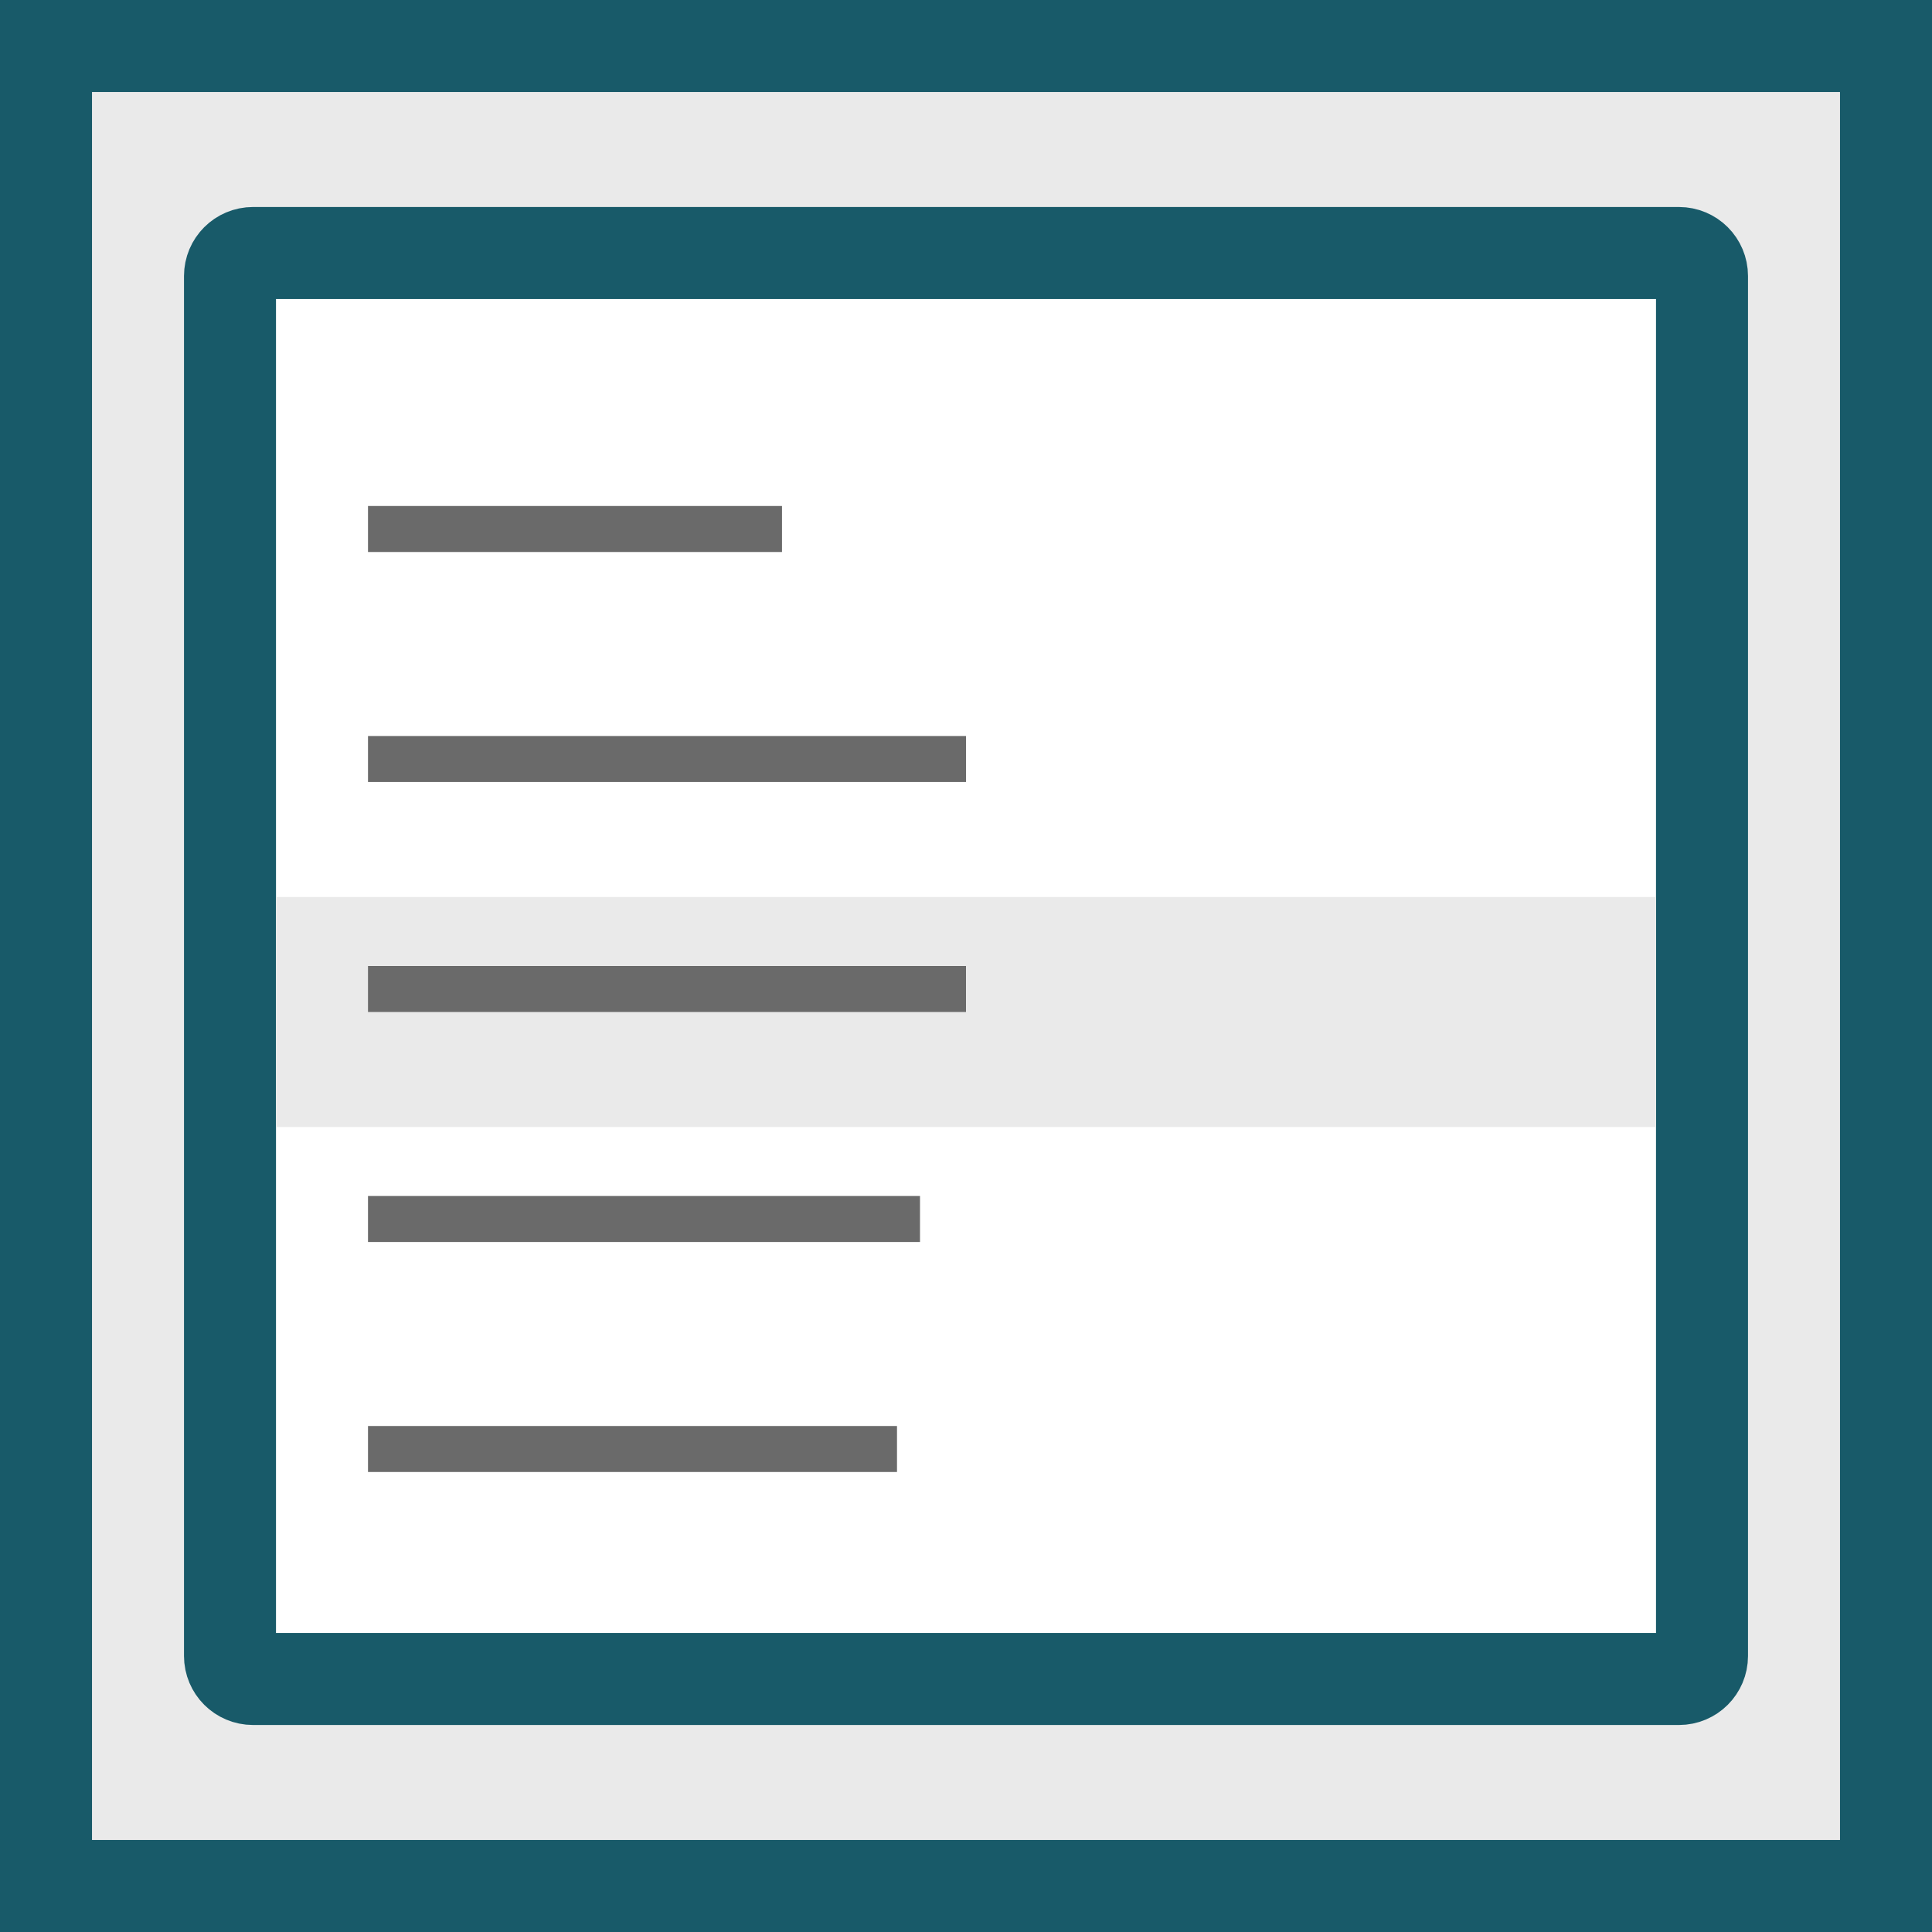
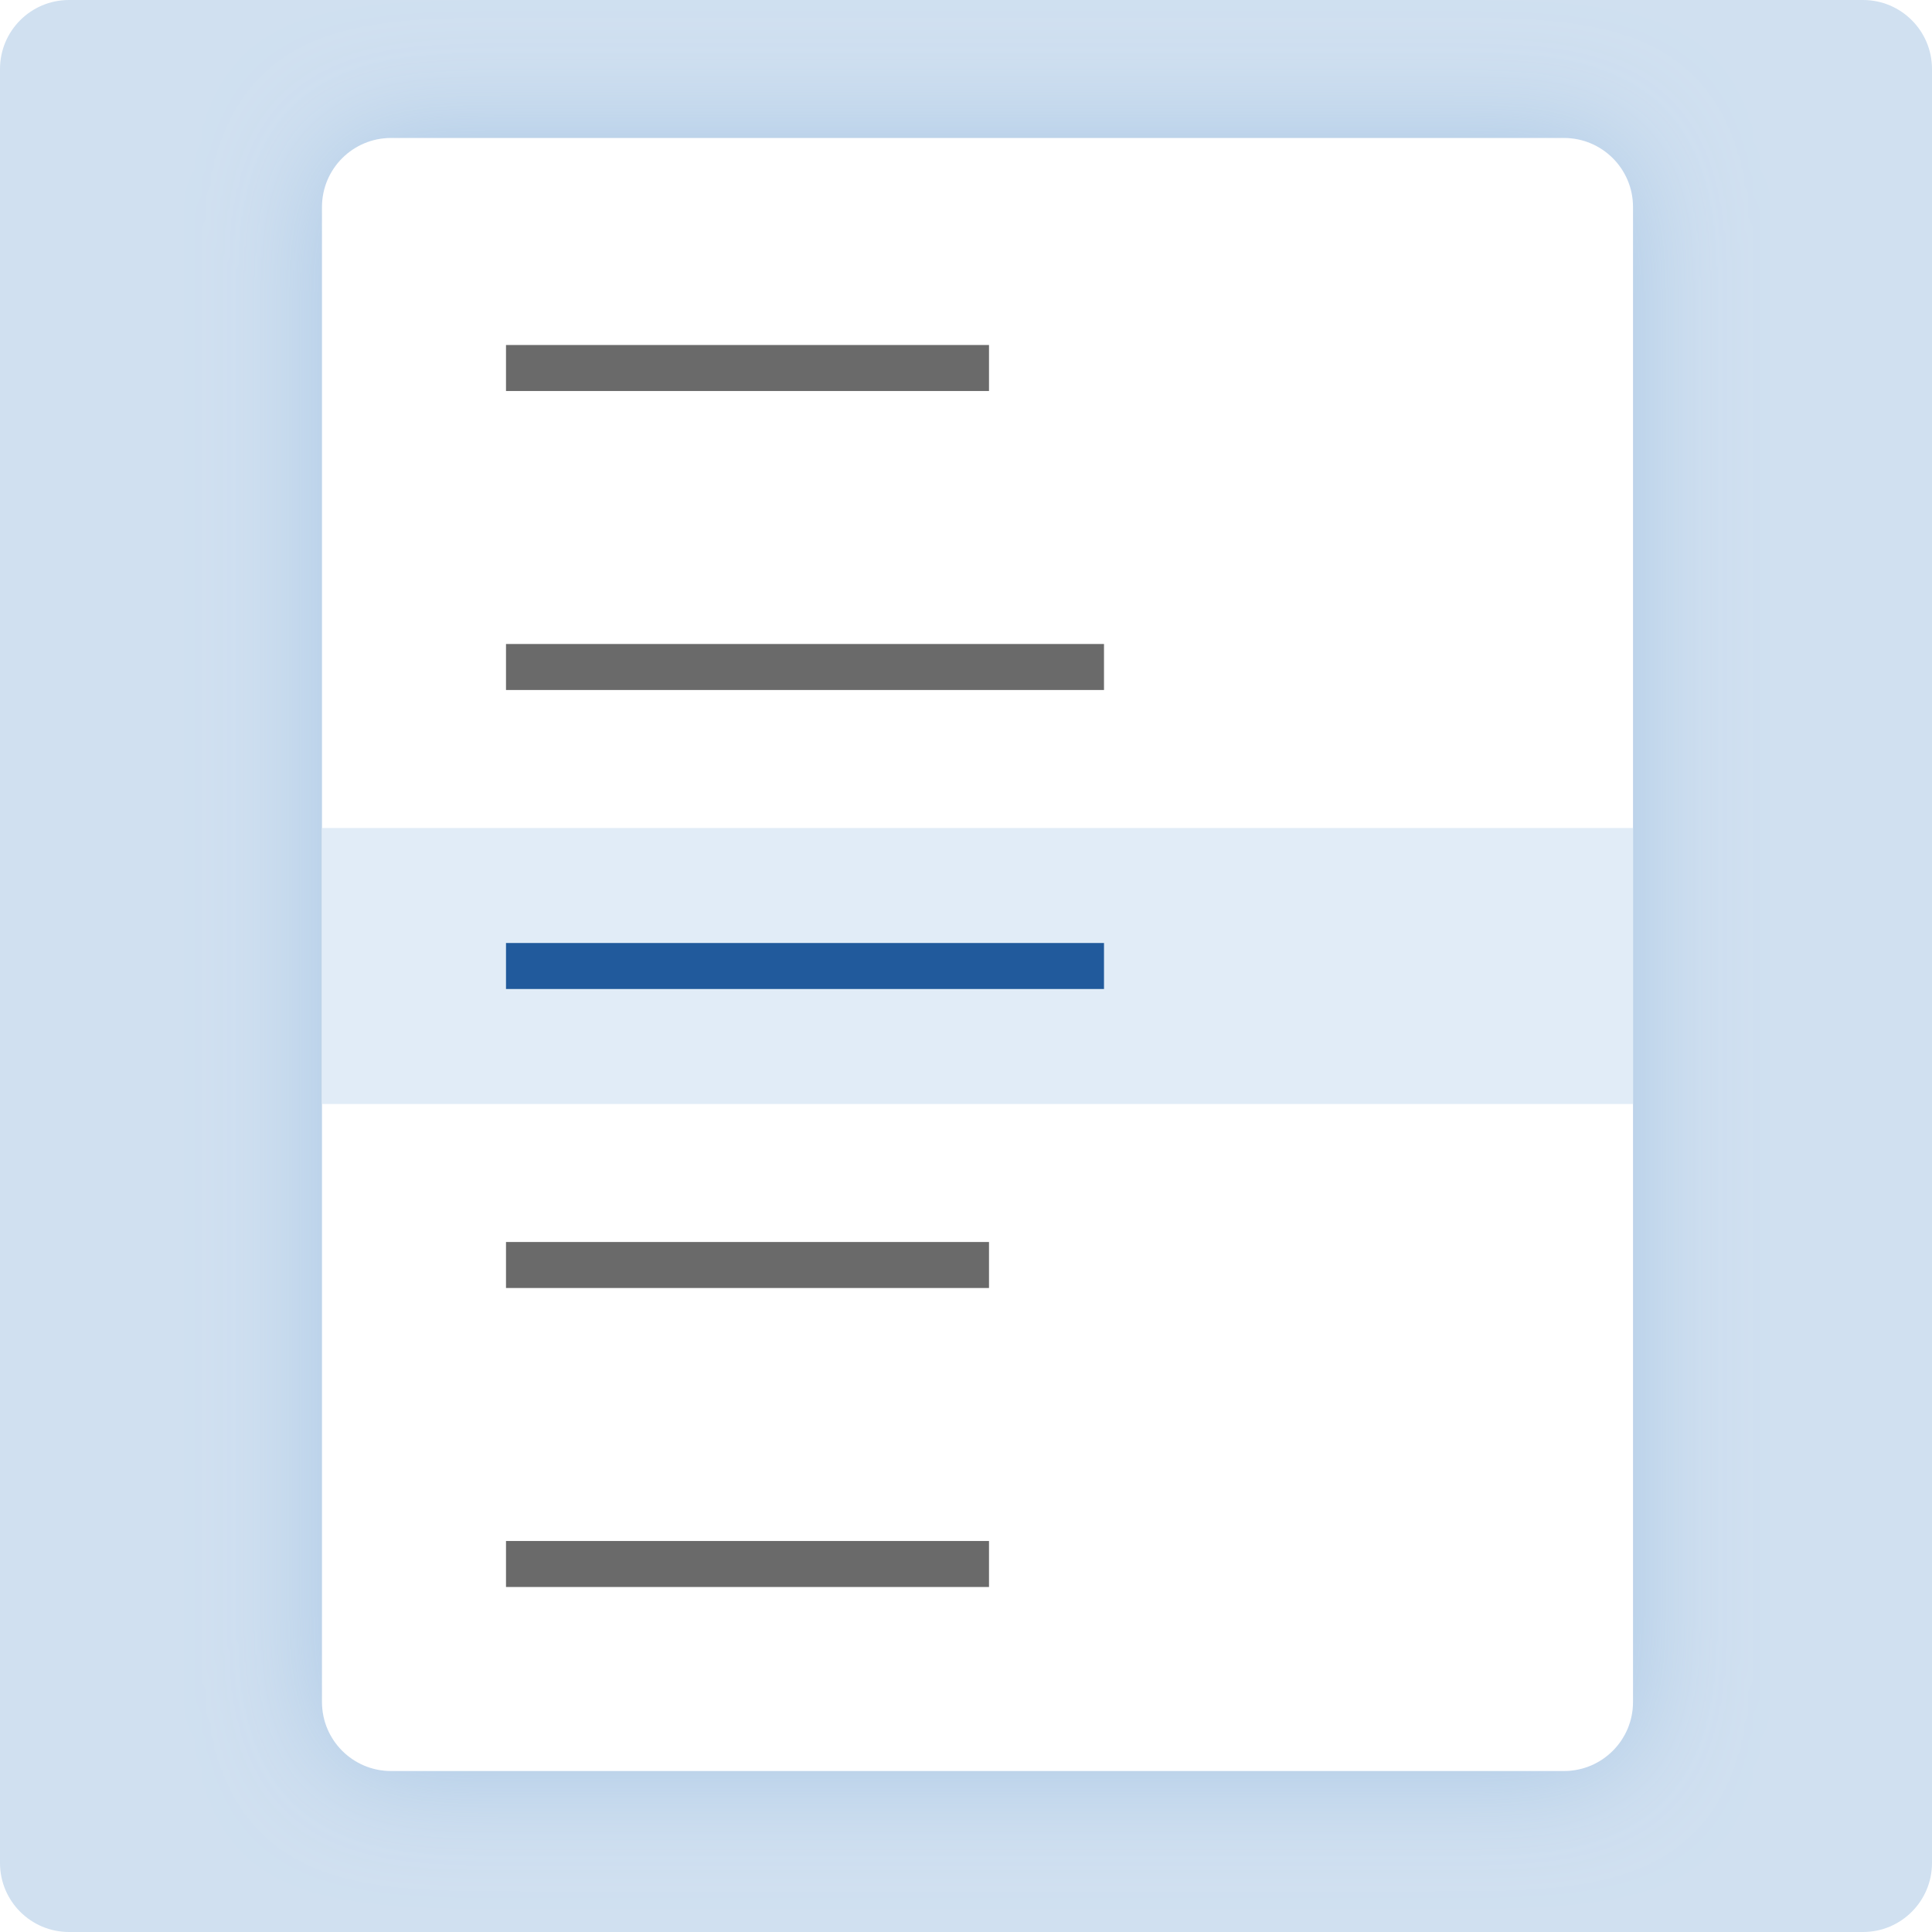
- <svg xmlns="http://www.w3.org/2000/svg" height="84" viewBox="0 0 84 84" width="84">
-   <path d="m2 2h80v80h-80z" fill="#eaeaea" stroke="#185a69" stroke-width="4" />
-   <rect fill="#fff" height="62" rx="1" stroke="#185a69" stroke-width="4" width="64" x="10" y="11" />
-   <path d="m16 22h18v2h-18z" fill="#6a6a6a" />
-   <path d="m12 39h60v10h-60z" fill="#eaeaea" />
-   <g fill="#6a6a6a">
-     <path d="m16 52h24v2h-24z" />
-     <path d="m16 42h26v2h-26z" />
-     <path d="m16 32h26v2h-26z" />
-     <path d="m16 62h23v2h-23z" />
+ <svg xmlns="http://www.w3.org/2000/svg" width="84" height="84" viewBox="0 0 84 84">
+   <defs>
+     <filter id="Rectangle_546" x="6.5" y="-1.5" width="72" height="86" filterUnits="userSpaceOnUse">
+       <feOffset input="SourceAlpha" />
+       <feGaussianBlur stdDeviation="2.5" result="blur" />
+       <feFlood flood-color="#aac7e5" />
+       <feComposite operator="in" in2="blur" />
+       <feComposite in="SourceGraphic" />
+     </filter>
+     <clipPath id="clip-listbox">
+       <rect width="84" height="84" />
+     </clipPath>
+   </defs>
+   <g id="listbox" clip-path="url(#clip-listbox)">
+     <rect width="84" height="84" fill="#fff" />
+     <g id="Group_301" data-name="Group 301" transform="translate(-667 -358)">
+       <path id="Union_23" data-name="Union 23" d="M3,14.333H81a3,3,0,0,1,3,3v78a3,3,0,0,1-3,3H3a3,3,0,0,1-3-3v-78A3,3,0,0,1,3,14.333Z" transform="translate(667 343.667)" fill="#d0e0f0" />
+       <g transform="matrix(1, 0, 0, 1, 667, 358)" filter="url(#Rectangle_546)">
+         <rect id="Rectangle_546-2" data-name="Rectangle 546" width="57" height="71" rx="3" transform="translate(14 6)" fill="#fff" />
+       </g>
+       <rect id="Rectangle_548" data-name="Rectangle 548" width="57" height="12" transform="translate(681 394)" fill="#e1ecf7" />
+       <rect id="Rectangle_550" data-name="Rectangle 550" width="26" height="2" transform="translate(689 399)" fill="#215a9c" />
+       <rect id="Rectangle_553" data-name="Rectangle 553" width="26" height="2" transform="translate(689 386)" fill="#6a6a6a" />
+       <rect id="Rectangle_555" data-name="Rectangle 555" width="21" height="2" transform="translate(689 412)" fill="#6a6a6a" />
+       <rect id="Rectangle_556" data-name="Rectangle 556" width="21" height="2" transform="translate(689 425)" fill="#6a6a6a" />
+       <rect id="Rectangle_554" data-name="Rectangle 554" width="21" height="2" transform="translate(689 373)" fill="#6a6a6a" />
+     </g>
  </g>
</svg>
